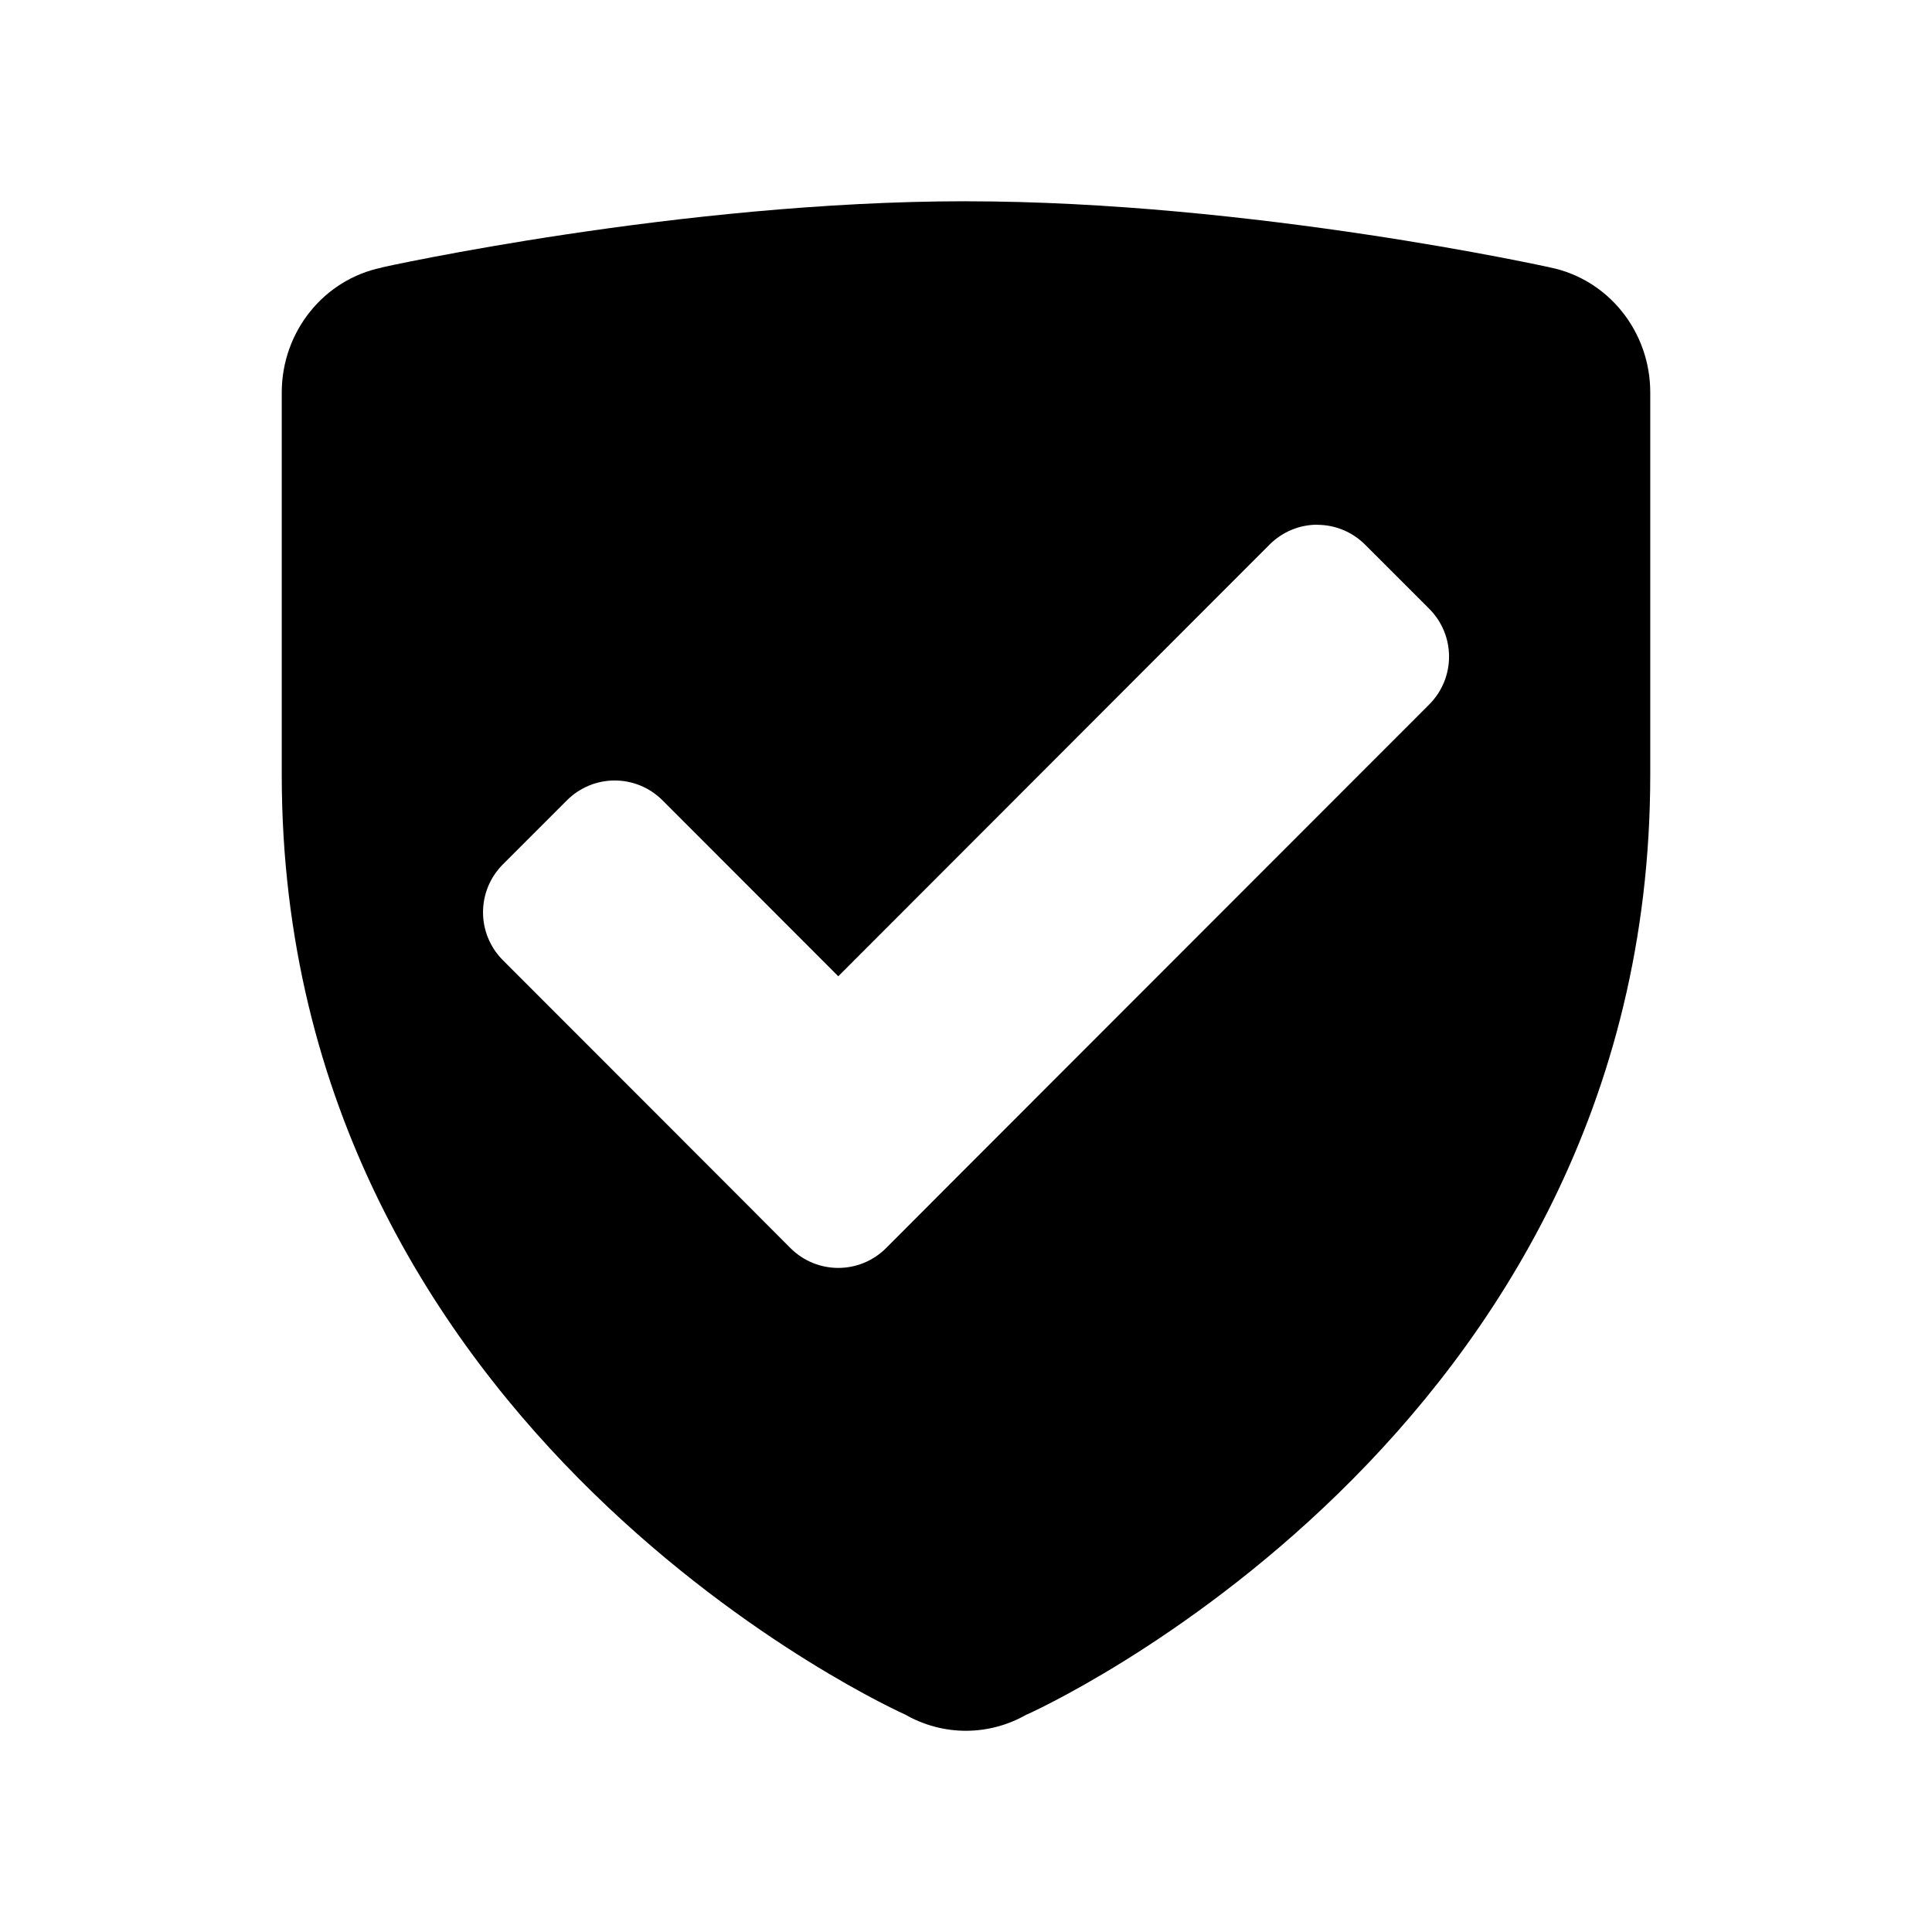
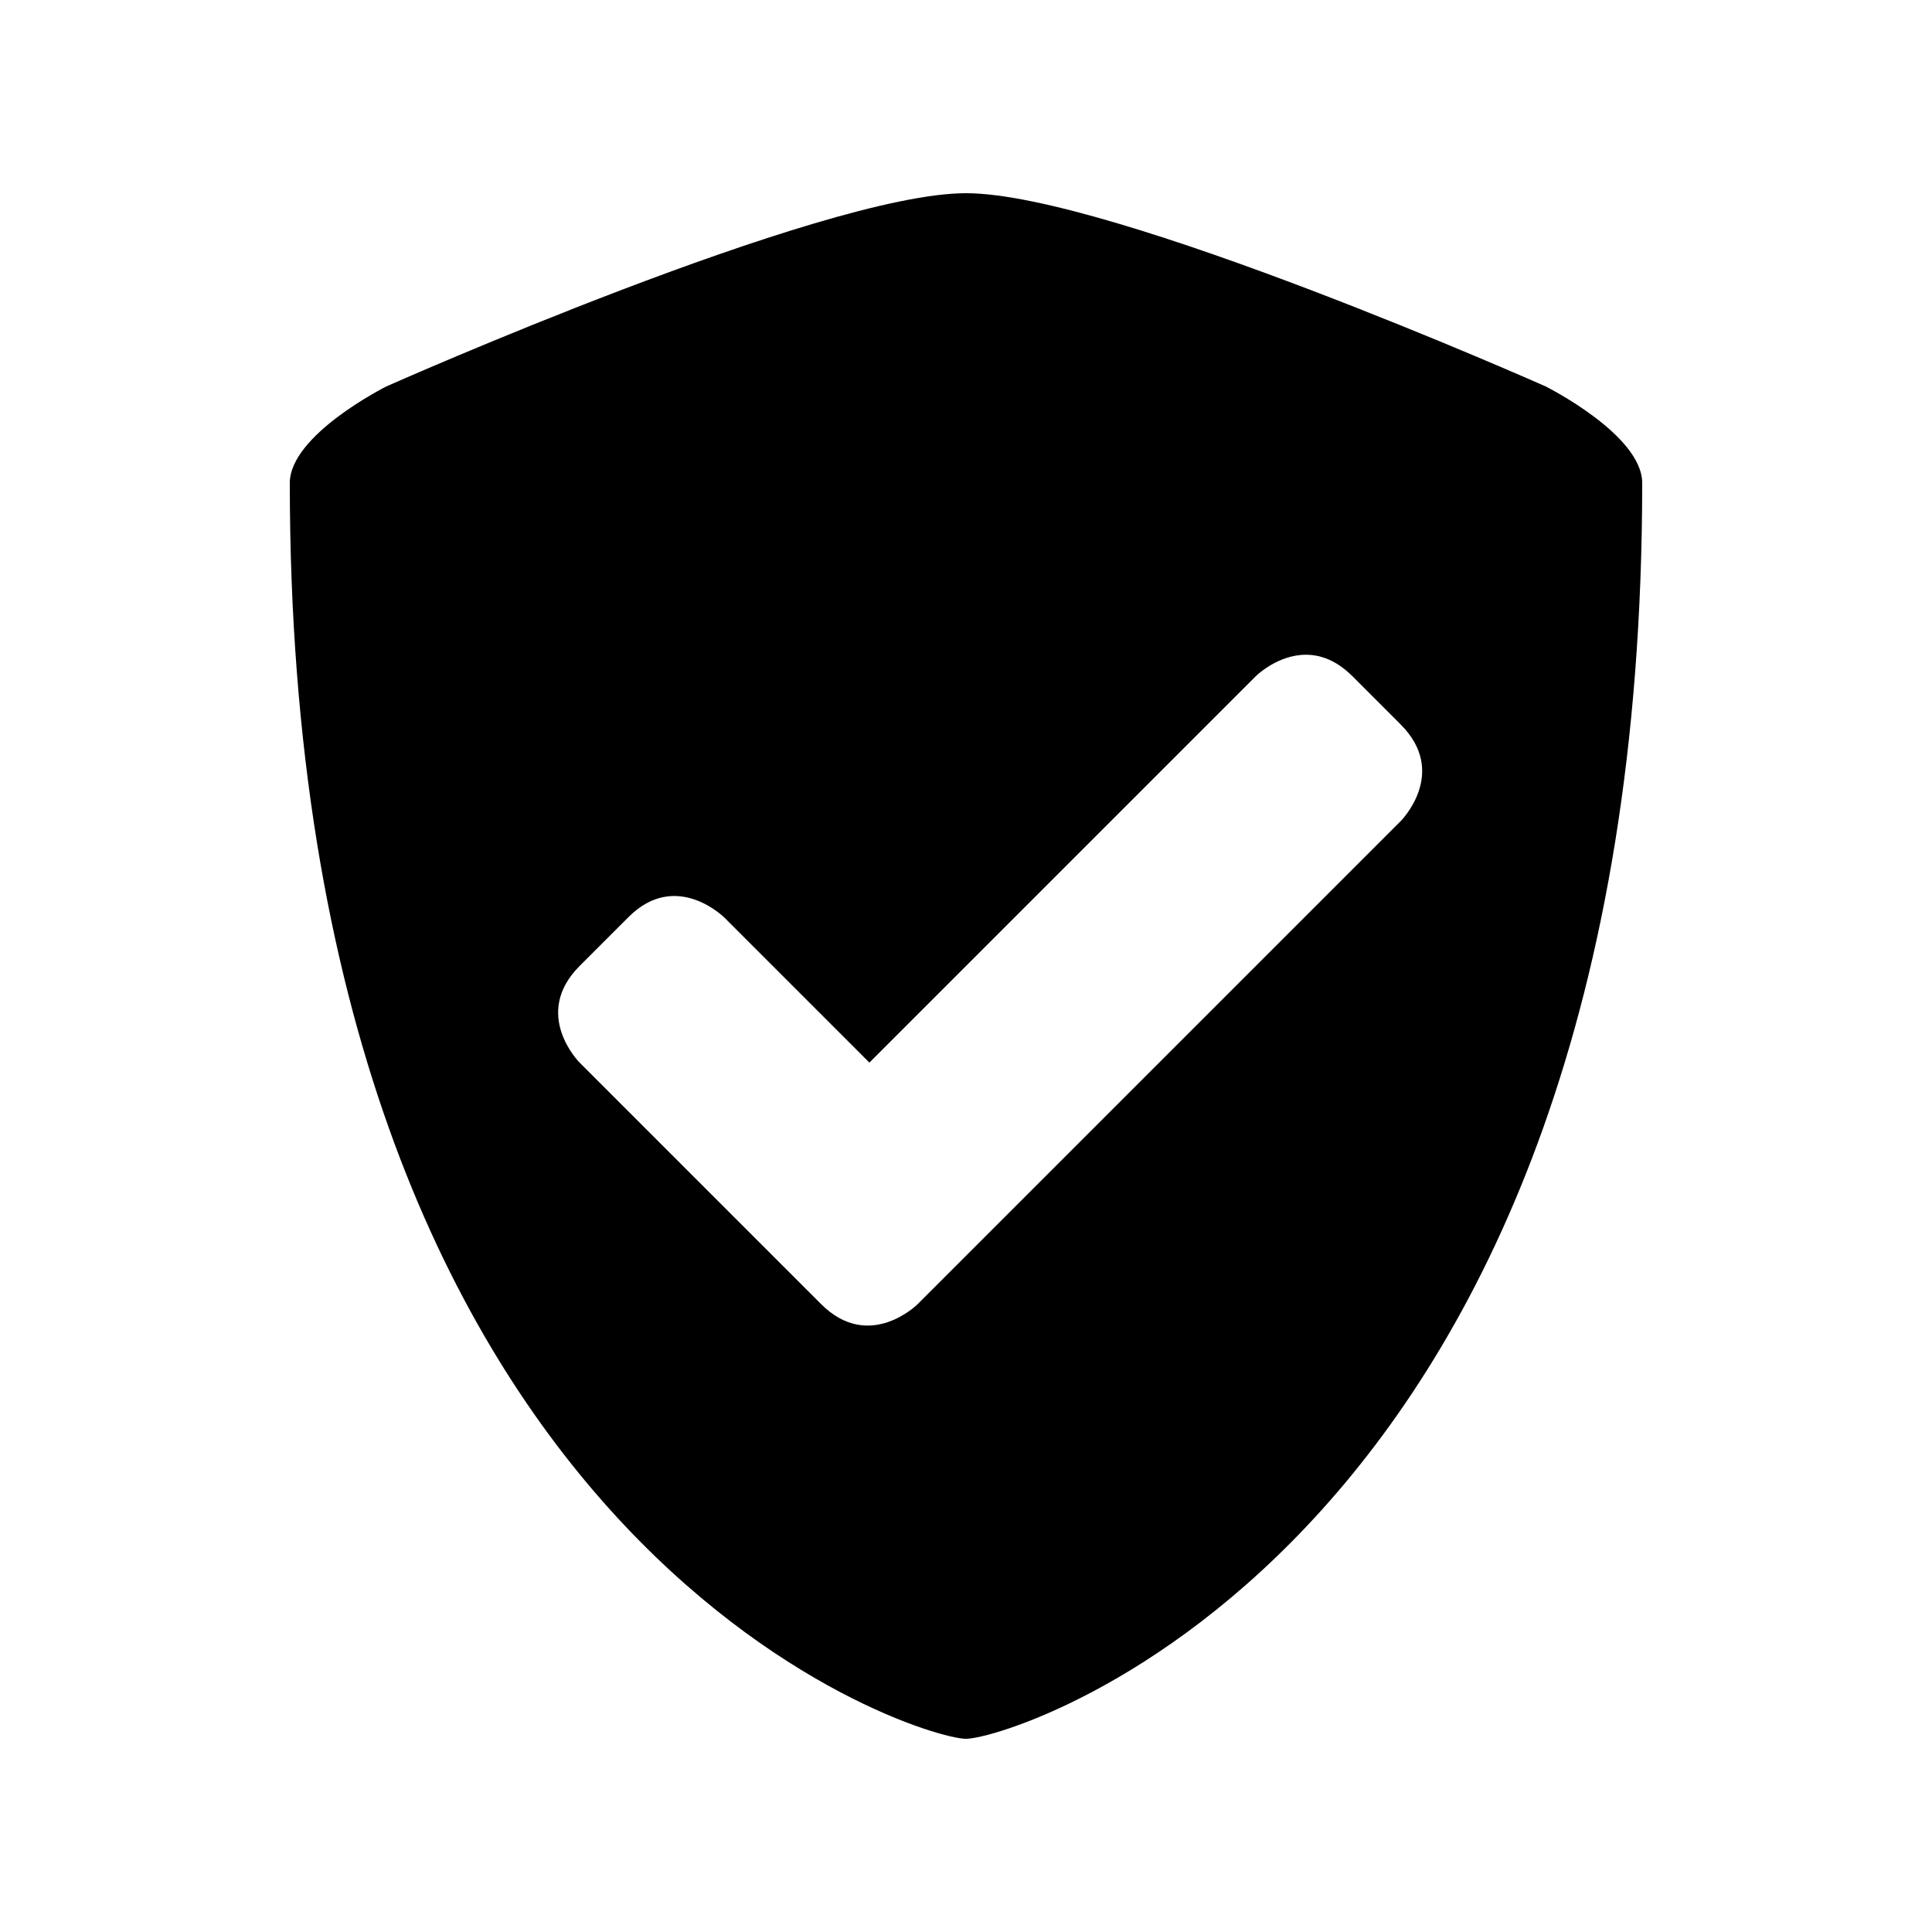
- <svg xmlns="http://www.w3.org/2000/svg" xml:space="preserve" height="48" viewBox="0 0 48 48" width="48" version="1.1" enable-background="new 0 0 128 128">
-   <path style="fill:#000000" d="m24 5c-7.112 0-14.51 1.643-14.51 1.643l-0.006 0.006c-1.442 0.296-2.482 1.593-2.484 3.102v9.5c0 16.464 15.488 23.346 15.488 23.346 0.462 0.265 0.982 0.404 1.512 0.404 0.528-0.001 1.046-0.14 1.506-0.404h0.006c0.002 0 15.488-6.882 15.488-23.346v-9.5c0.001-1.512-1.042-2.813-2.49-3.107 0 0-7.398-1.643-14.51-1.643zm8.729 8.037v0.002c0.43 0 0.86 0.166 1.19 0.496l1.588 1.588c0.659 0.66 0.659 1.721 0 2.381l-11.904 11.912-1.586 1.59c-0.659 0.66-1.722 0.66-2.381 0l-1.586-1.59-5.555-5.559c-0.659-0.66-0.659-1.723 0-2.383l1.588-1.588c0.659-0.66 1.72-0.66 2.379 0l4.365 4.369 10.713-10.723c0.33-0.33 0.759-0.496 1.19-0.496z" />
+ <svg xmlns="http://www.w3.org/2000/svg" width="50" height="50" version="1.1" viewBox="0 0 50 50">
+   <path d="m25 5c-3.75 0-15 5-15 5s-2.5 1.25-2.5 2.5c0 27.5 16.25 32.5 17.5 32.5s17.5-5 17.5-32.5c0-1.25-2.5-2.5-2.5-2.5s-11.25-5-15-5zm8.66 11.951c0.403-0.037 0.871 0.08 1.34 0.549l1.25 1.25c1.25 1.25 0 2.5 0 2.5l-12.5 12.5s-1.25 1.25-2.5 0l-6.25-6.25s-1.25-1.25 0-2.5l1.268-1.268c1.233-1.233 2.482 0.018 2.482 0.018l3.75 3.75 10-10s0.489-0.488 1.16-0.549z" />
</svg>
